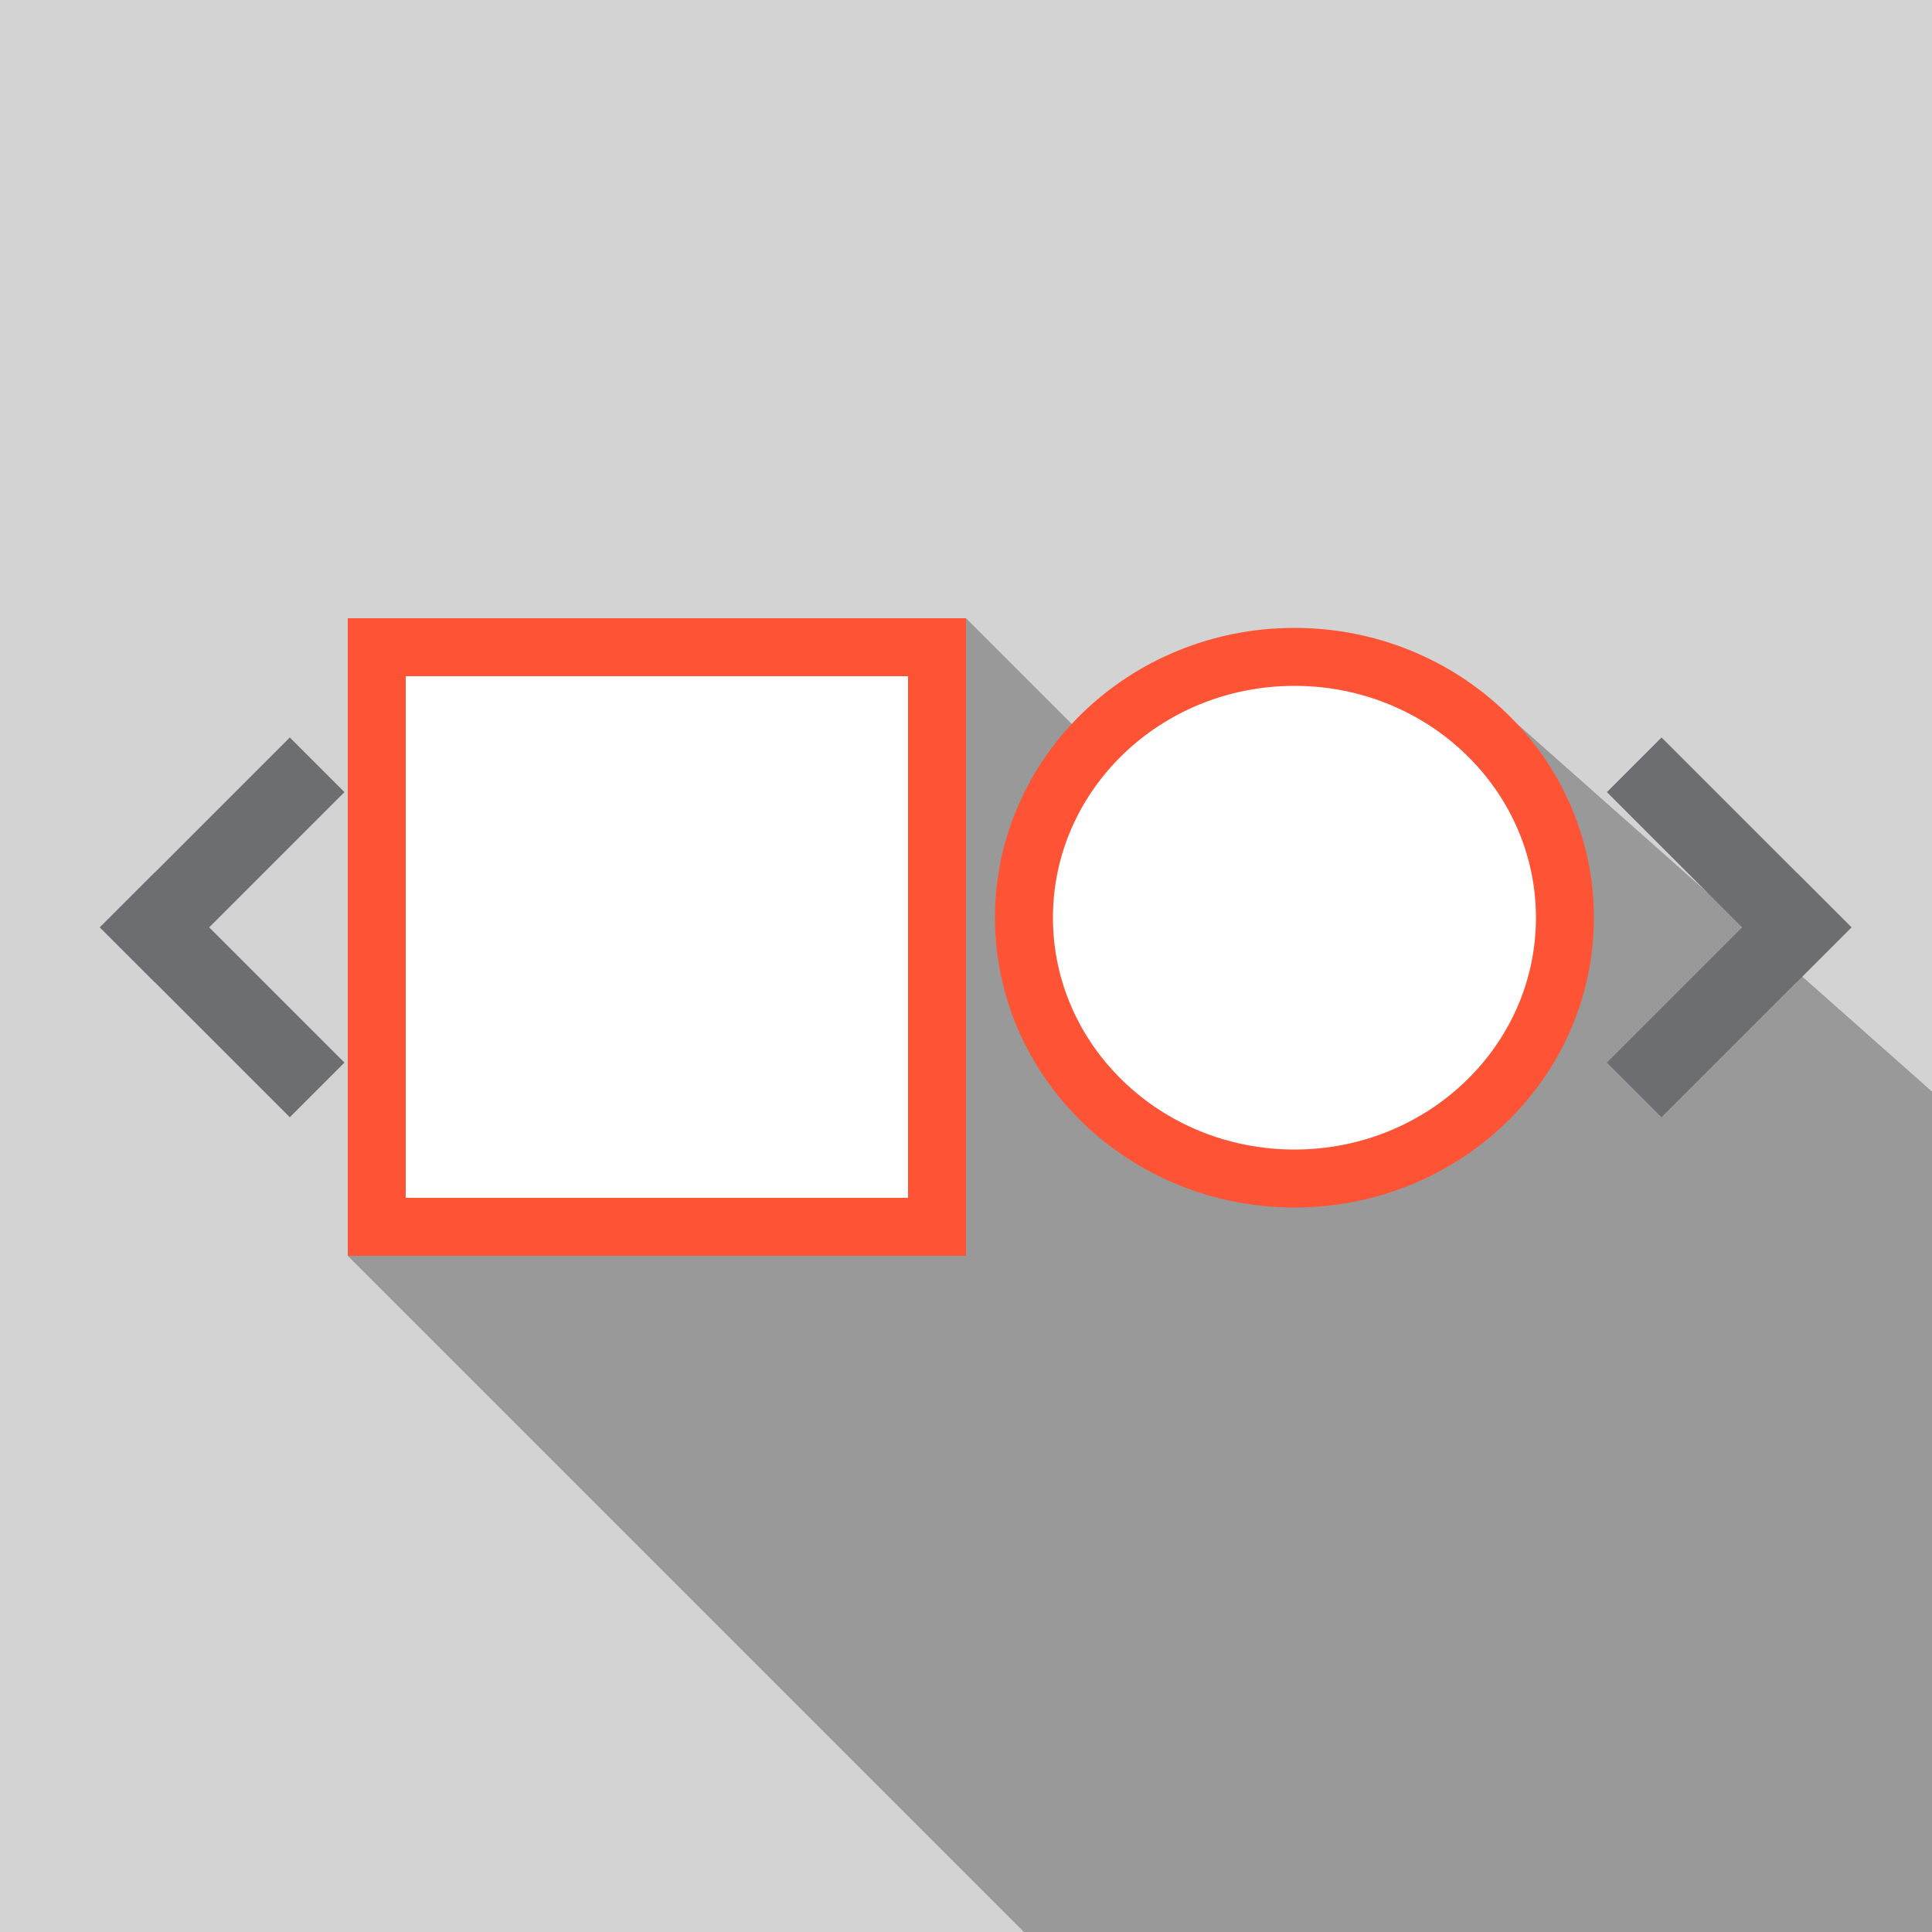
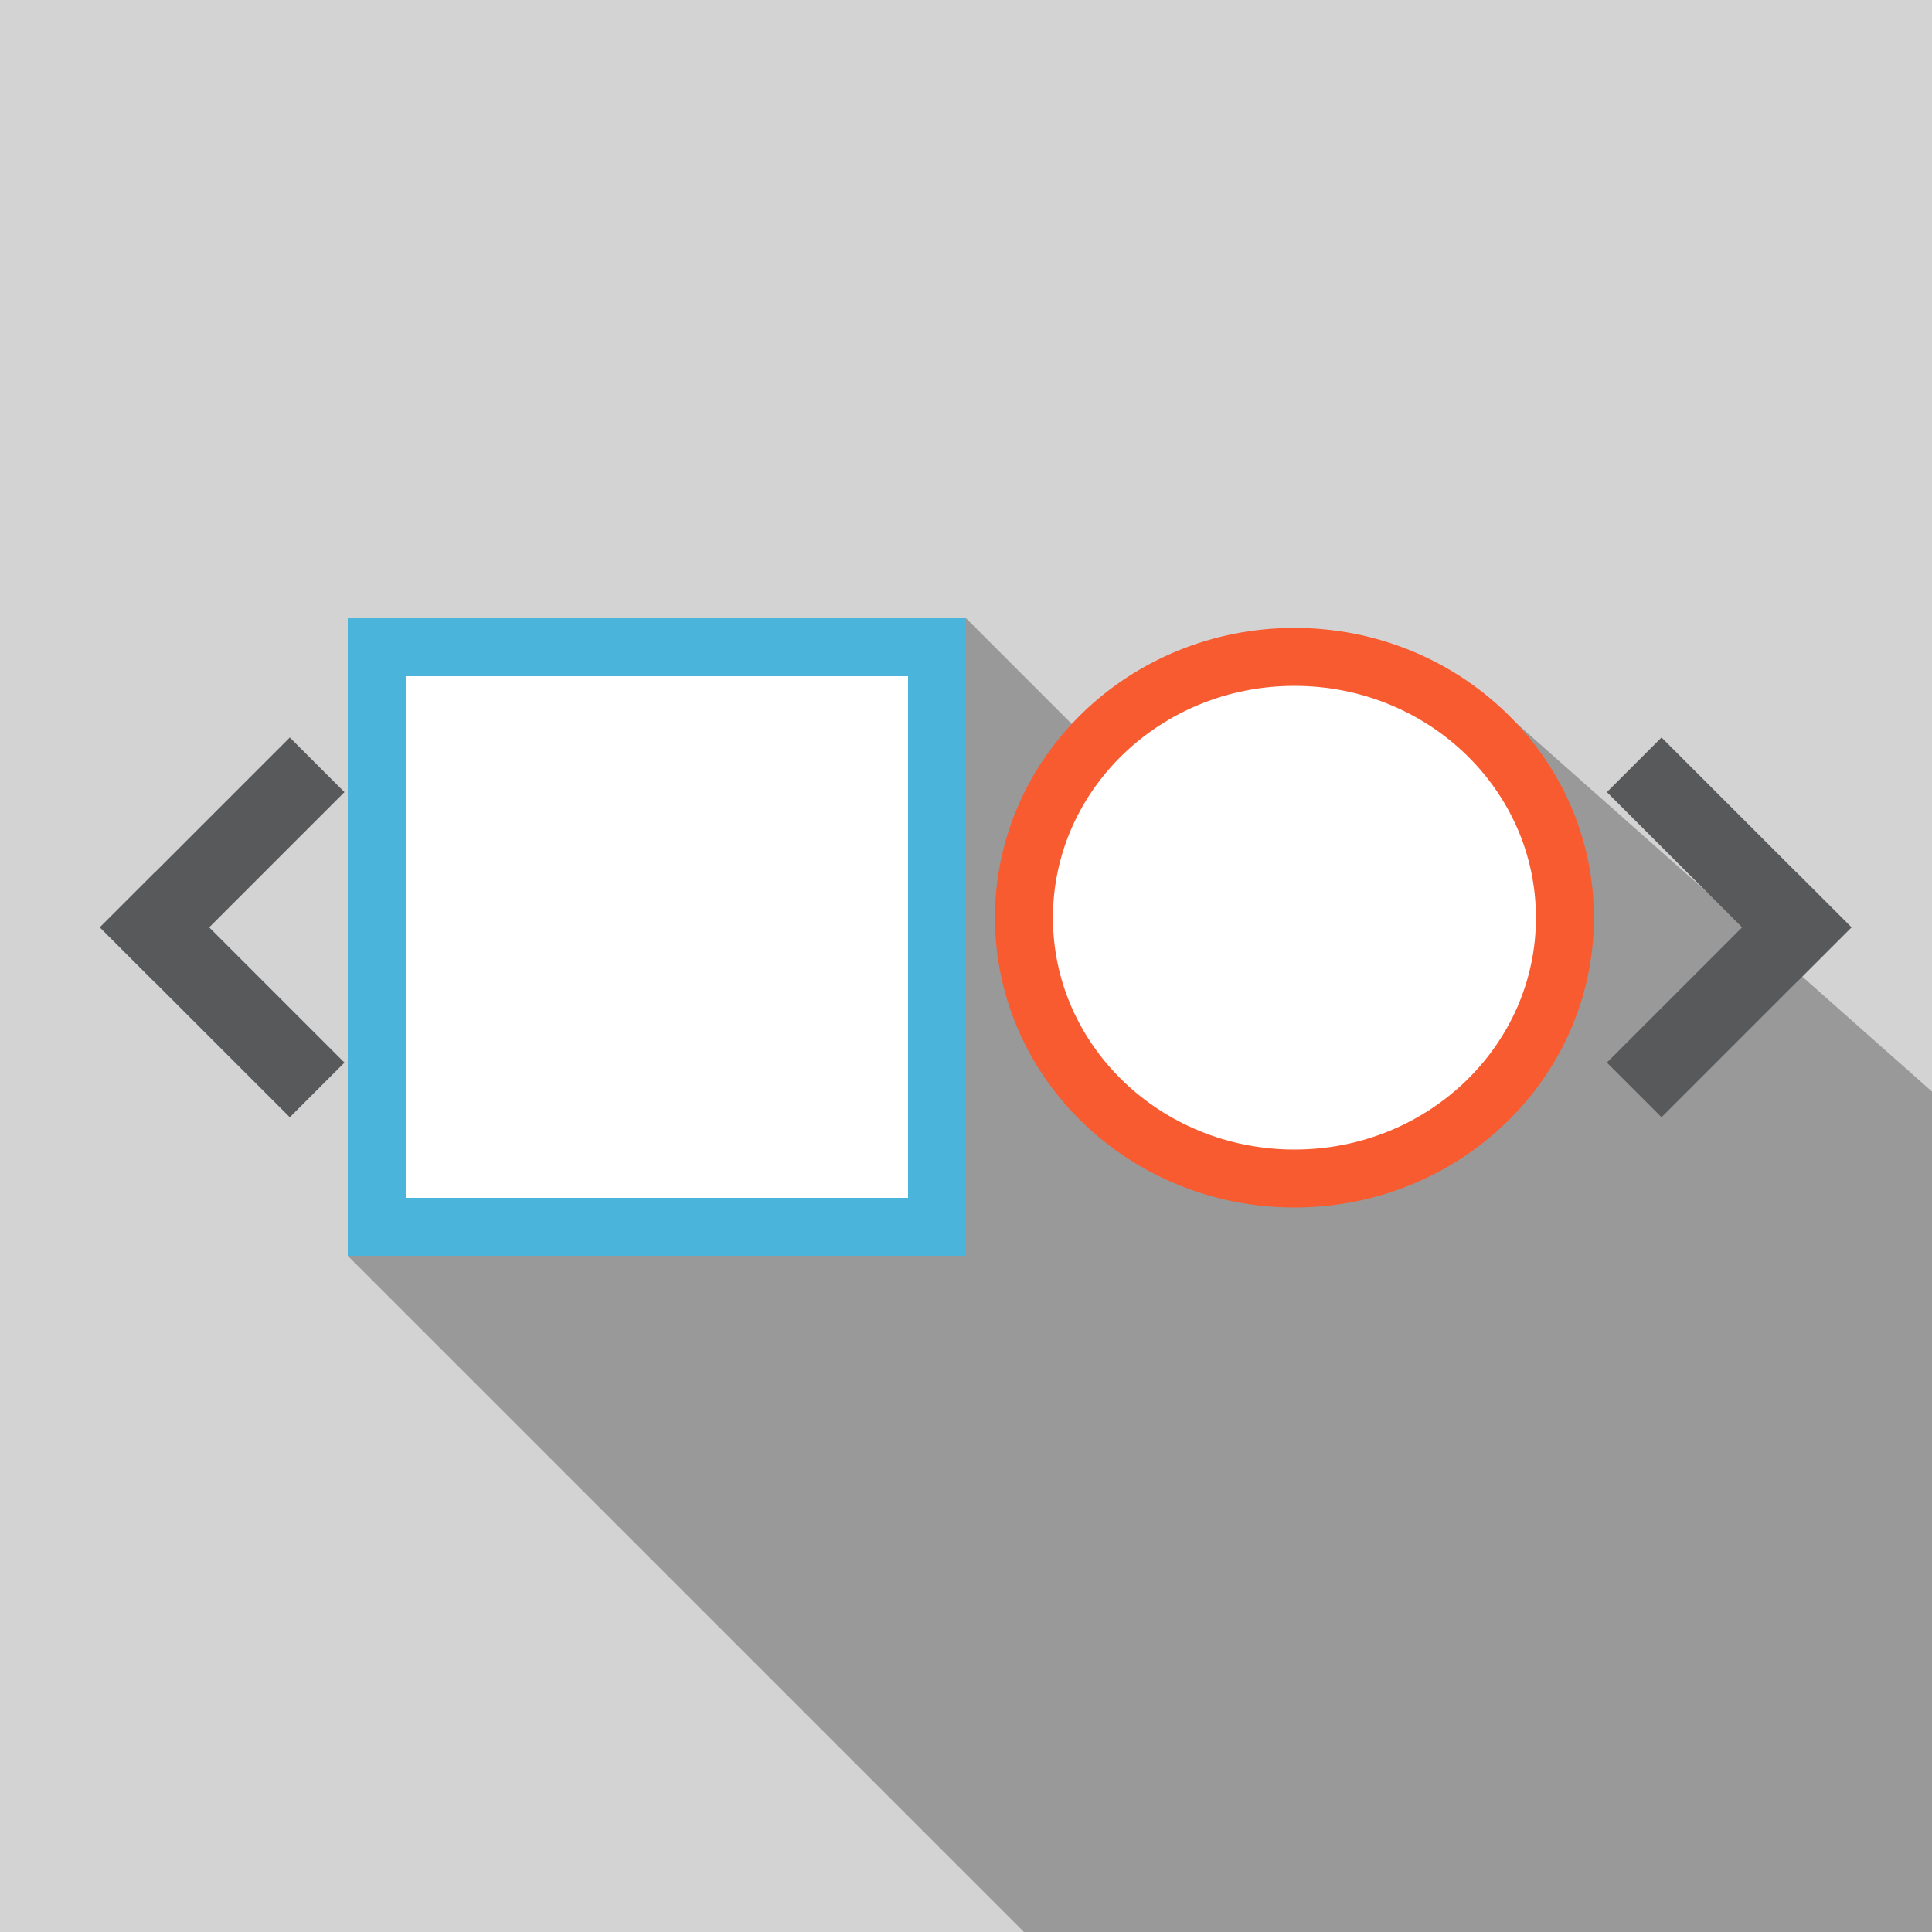
- <svg xmlns="http://www.w3.org/2000/svg" version="1.1" id="Logo_Carousel" x="0px" y="0px" viewBox="0 0 100 100" style="enable-background:new 0 0 100 100;" xml:space="preserve">
+ <svg xmlns="http://www.w3.org/2000/svg" version="1.1" id="LogoCarousel" x="0px" y="0px" viewBox="0 0 100 100" style="enable-background:new 0 0 100 100;" xml:space="preserve">
  <style type="text/css">
	.st0{fill-rule:evenodd;clip-rule:evenodd;fill:#D3D3D3;}
	.st1{fill-rule:evenodd;clip-rule:evenodd;fill:#999999;}
	.st2{fill-rule:evenodd;clip-rule:evenodd;fill:#FFFFFF;}
- 	.st3{fill:#FF5335;}
- 	.st4{fill:none;stroke:#6D6E71;stroke-width:4;stroke-linecap:square;stroke-miterlimit:10;}
- 	.st5{fill-rule:evenodd;clip-rule:evenodd;fill:#FFFFFF;stroke:#FF5335;stroke-width:3;stroke-miterlimit:10;}
+ 	.st3{fill:#4BB4DA;}
+ 	.st4{fill:none;stroke:#58595B;stroke-width:4;stroke-linecap:square;stroke-miterlimit:10;}
+ 	.st5{fill-rule:evenodd;clip-rule:evenodd;fill:#FFFFFF;stroke:#F85B30;stroke-width:3;stroke-miterlimit:10;}
</style>
-   <path class="st0" d="M0,0h100v100H0V0z" />
-   <polygon class="st1" points="100,56.5 78,37 61,43 50,32 18,65 53,100 100,100 " />
  <g>
-     <rect x="19.5" y="33.5" class="st2" width="29" height="30" />
-     <path class="st3" d="M47,35v27H21V35H47 M50,32H18v33h32V32L50,32z" />
+     <path class="st0" d="M0,0h100v100H0V0z" />
+     <polygon class="st1" points="100,56.5 78,37 61,43 50,32 18,65 53,100 100,100  " />
+     <g>
+       <rect x="19.5" y="33.5" class="st2" width="29" height="30" />
+       <path class="st3" d="M47,35v27H21V35H47 M50,32H18v33h32V32L50,32z" />
+     </g>
+     <g>
+       <line class="st4" x1="15" y1="41" x2="8" y2="48" />
+       <line class="st4" x1="15" y1="55" x2="8" y2="48" />
+     </g>
+     <g>
+       <line class="st4" x1="86" y1="41" x2="93" y2="48" />
+       <line class="st4" x1="86" y1="55" x2="93" y2="48" />
+     </g>
+     <ellipse class="st5" cx="67" cy="47.5" rx="14" ry="13.5" />
  </g>
-   <g>
-     <line class="st4" x1="15" y1="41" x2="8" y2="48" />
-     <line class="st4" x1="15" y1="55" x2="8" y2="48" />
-   </g>
-   <g>
-     <line class="st4" x1="86" y1="41" x2="93" y2="48" />
-     <line class="st4" x1="86" y1="55" x2="93" y2="48" />
-   </g>
-   <ellipse class="st5" cx="67" cy="47.5" rx="14" ry="13.5" />
</svg>
